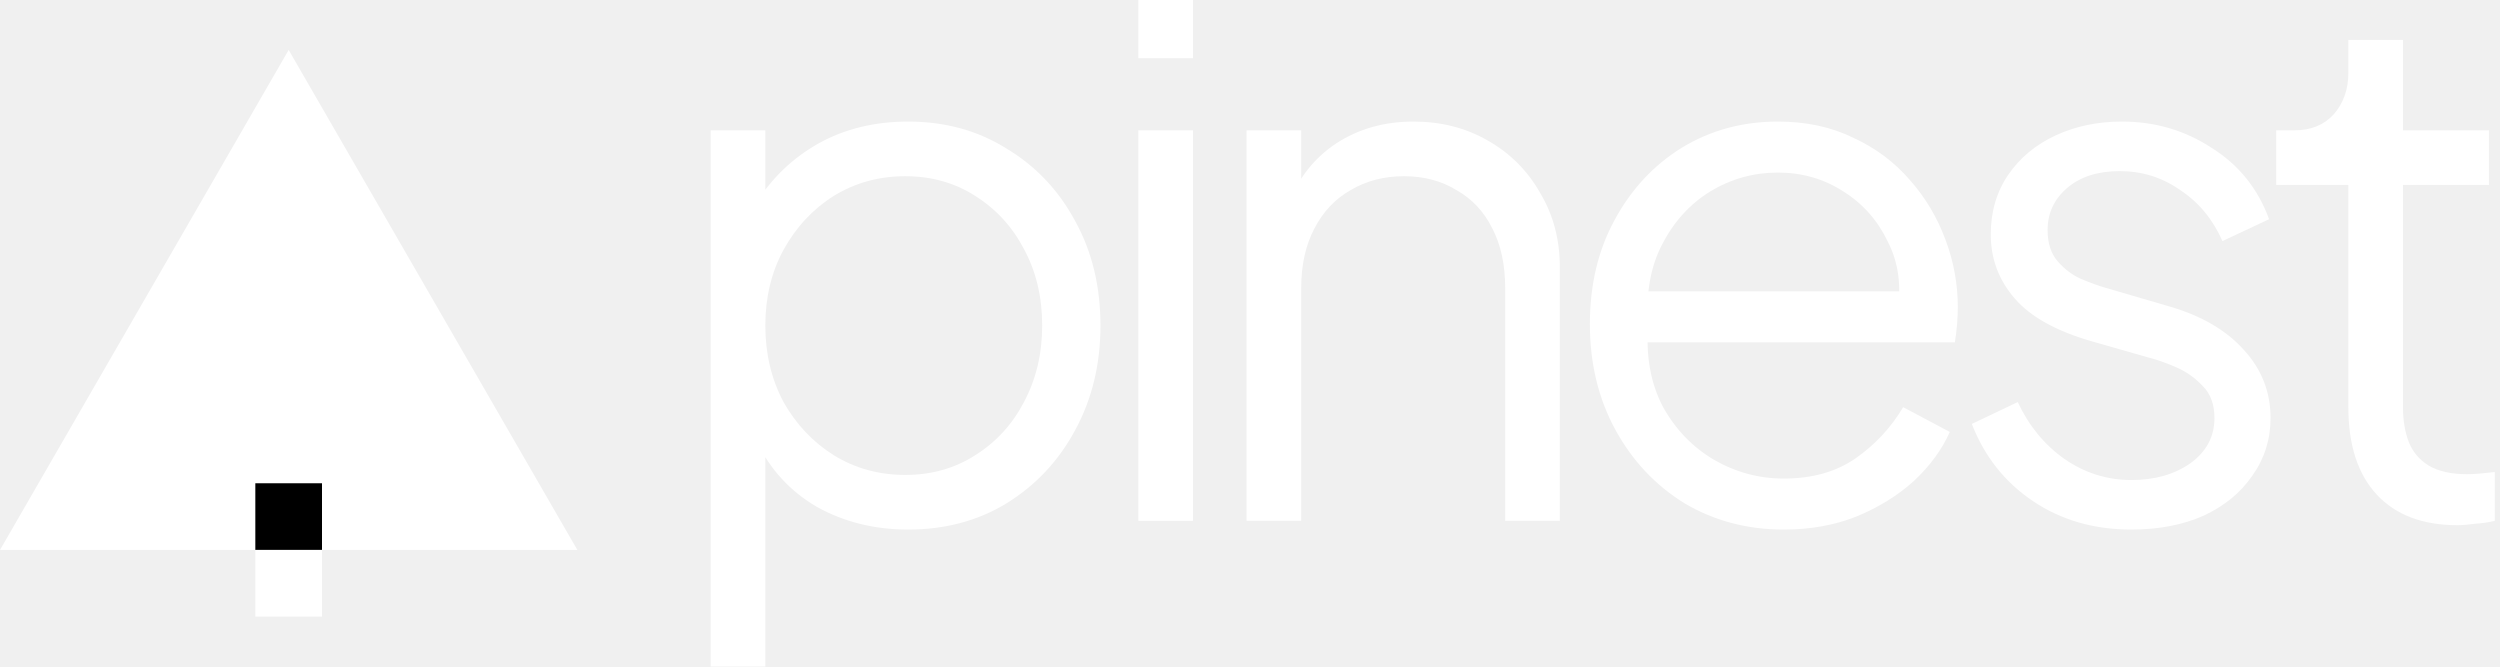
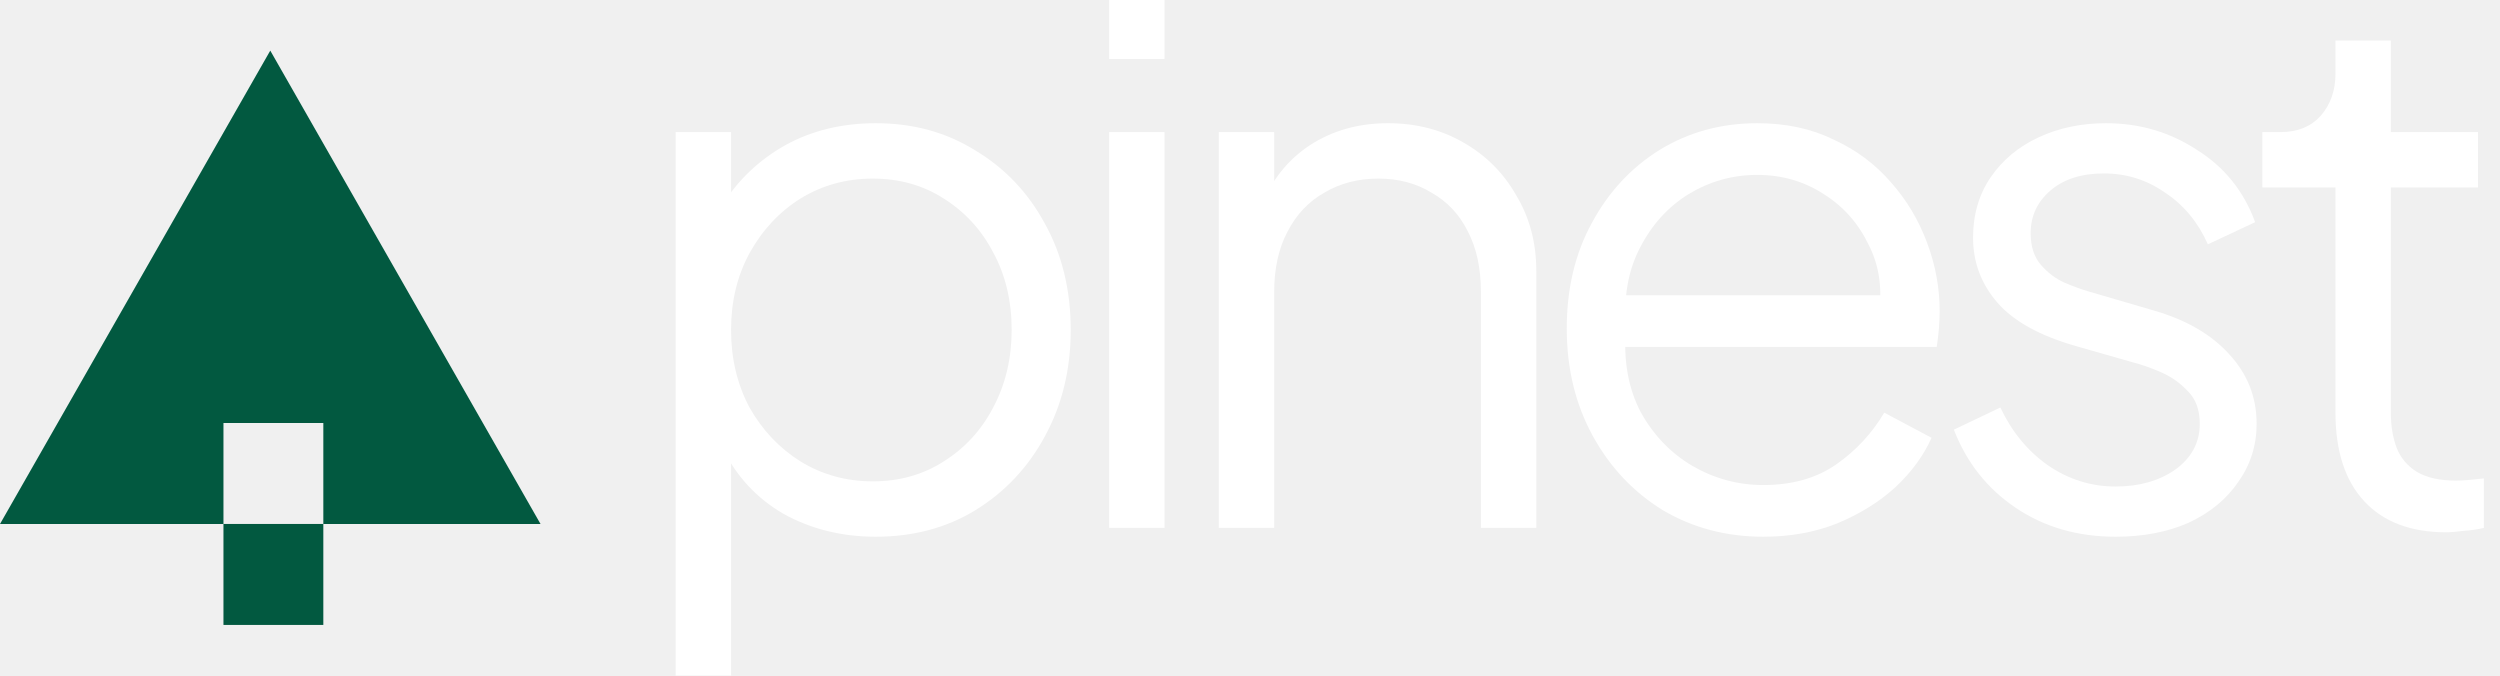
- <svg xmlns="http://www.w3.org/2000/svg" width="150" height="40" viewBox="0 0 150 40" fill="none">
-   <path d="M17.32 2.996L34.641 32.996H0L17.32 2.996Z" fill="white" />
-   <path d="M15.32 28.996H19.32V32.996H15.32V28.996Z" fill="black" />
-   <path d="M15.32 32.996H19.32V36.996H15.32V32.996Z" fill="white" />
-   <path d="M42.641 39.993V7.819H45.92V13.065L45.395 12.147C46.328 10.66 47.566 9.48 49.111 8.606C50.684 7.732 52.477 7.294 54.488 7.294C56.703 7.294 58.67 7.834 60.389 8.912C62.138 9.961 63.507 11.404 64.498 13.24C65.518 15.076 66.028 17.174 66.028 19.534C66.028 21.866 65.518 23.964 64.498 25.829C63.507 27.665 62.138 29.122 60.389 30.201C58.67 31.25 56.703 31.774 54.488 31.774C52.477 31.774 50.655 31.323 49.023 30.419C47.42 29.487 46.211 28.175 45.395 26.485L45.92 26.004V39.993H42.641ZM54.313 28.496C55.886 28.496 57.285 28.102 58.509 27.316C59.763 26.529 60.739 25.465 61.438 24.124C62.167 22.755 62.531 21.225 62.531 19.534C62.531 17.815 62.167 16.285 61.438 14.944C60.739 13.604 59.763 12.54 58.509 11.753C57.285 10.966 55.886 10.573 54.313 10.573C52.739 10.573 51.311 10.966 50.029 11.753C48.776 12.54 47.77 13.618 47.013 14.988C46.284 16.329 45.92 17.844 45.92 19.534C45.92 21.225 46.284 22.755 47.013 24.124C47.77 25.465 48.776 26.529 50.029 27.316C51.311 28.102 52.739 28.496 54.313 28.496Z" fill="white" />
-   <path d="M68.301 31.25V7.819H71.579V31.25H68.301ZM68.301 3.491V5.36442e-06L71.579 0V3.491H68.301Z" fill="white" />
-   <path d="M74.793 31.25V7.819H78.072V12.365L77.329 12.19C77.912 10.675 78.859 9.48 80.17 8.606C81.511 7.732 83.055 7.294 84.804 7.294C86.465 7.294 87.951 7.673 89.263 8.431C90.603 9.189 91.652 10.238 92.41 11.578C93.197 12.89 93.59 14.376 93.59 16.037V31.25H90.312V17.305C90.312 15.877 90.049 14.668 89.525 13.677C89.029 12.686 88.316 11.928 87.383 11.404C86.48 10.85 85.43 10.573 84.236 10.573C83.041 10.573 81.977 10.85 81.044 11.404C80.112 11.928 79.383 12.7 78.859 13.72C78.334 14.711 78.072 15.906 78.072 17.305V31.25H74.793Z" fill="white" />
-   <path d="M107.021 31.774C104.836 31.774 102.854 31.25 101.076 30.201C99.328 29.122 97.943 27.651 96.923 25.786C95.903 23.92 95.393 21.808 95.393 19.447C95.393 17.086 95.889 15.003 96.879 13.196C97.87 11.36 99.211 9.917 100.901 8.868C102.621 7.819 104.544 7.294 106.672 7.294C108.362 7.294 109.863 7.615 111.174 8.256C112.515 8.868 113.651 9.713 114.584 10.792C115.516 11.841 116.23 13.036 116.726 14.376C117.221 15.688 117.469 17.043 117.469 18.442C117.469 18.733 117.454 19.068 117.425 19.447C117.396 19.797 117.352 20.161 117.294 20.54H97.492V17.48H115.414L113.841 18.791C114.103 17.188 113.914 15.76 113.272 14.507C112.66 13.225 111.772 12.22 110.606 11.491C109.44 10.733 108.129 10.354 106.672 10.354C105.214 10.354 103.859 10.733 102.606 11.491C101.382 12.249 100.42 13.312 99.721 14.682C99.022 16.023 98.745 17.626 98.89 19.491C98.745 21.356 99.036 22.988 99.765 24.387C100.522 25.756 101.542 26.82 102.825 27.578C104.136 28.336 105.535 28.714 107.021 28.714C108.741 28.714 110.183 28.306 111.349 27.49C112.515 26.674 113.462 25.654 114.19 24.43L116.988 25.917C116.522 26.966 115.808 27.942 114.846 28.846C113.884 29.72 112.733 30.434 111.393 30.988C110.081 31.512 108.624 31.774 107.021 31.774Z" fill="white" />
-   <path d="M127.883 31.774C125.639 31.774 123.672 31.206 121.982 30.07C120.291 28.933 119.067 27.388 118.31 25.436L121.064 24.124C121.734 25.552 122.667 26.689 123.861 27.534C125.085 28.379 126.426 28.802 127.883 28.802C129.282 28.802 130.462 28.467 131.424 27.796C132.386 27.097 132.867 26.194 132.867 25.086C132.867 24.27 132.633 23.629 132.167 23.163C131.701 22.667 131.162 22.288 130.55 22.026C129.938 21.764 129.399 21.574 128.932 21.458L125.566 20.496C123.41 19.884 121.851 19.024 120.889 17.917C119.927 16.81 119.446 15.527 119.446 14.07C119.446 12.7 119.796 11.506 120.495 10.486C121.195 9.466 122.142 8.679 123.337 8.125C124.532 7.571 125.858 7.294 127.315 7.294C129.297 7.294 131.089 7.819 132.692 8.868C134.324 9.888 135.475 11.316 136.145 13.152L133.347 14.464C132.765 13.152 131.919 12.132 130.812 11.404C129.734 10.646 128.524 10.267 127.184 10.267C125.872 10.267 124.823 10.602 124.036 11.272C123.249 11.943 122.856 12.788 122.856 13.808C122.856 14.595 123.06 15.221 123.468 15.688C123.876 16.154 124.342 16.504 124.867 16.737C125.421 16.97 125.901 17.145 126.309 17.261L130.2 18.398C132.094 18.952 133.566 19.811 134.615 20.977C135.693 22.143 136.233 23.512 136.233 25.086C136.233 26.368 135.868 27.52 135.14 28.54C134.44 29.56 133.464 30.361 132.211 30.944C130.958 31.498 129.515 31.774 127.883 31.774Z" fill="white" />
-   <path d="M147.458 31.512C145.36 31.512 143.742 30.9 142.606 29.676C141.469 28.452 140.901 26.704 140.901 24.43V11.098H136.573V7.819H137.666C138.657 7.819 139.444 7.498 140.027 6.857C140.609 6.187 140.901 5.356 140.901 4.366V2.398H144.179V7.819H149.338V11.098H144.179V24.43C144.179 25.217 144.296 25.917 144.529 26.529C144.762 27.112 145.156 27.578 145.709 27.928C146.292 28.277 147.065 28.452 148.026 28.452C148.259 28.452 148.536 28.438 148.857 28.408C149.177 28.379 149.454 28.35 149.687 28.321V31.25C149.338 31.337 148.944 31.396 148.507 31.425C148.07 31.483 147.72 31.512 147.458 31.512Z" fill="white" />
+ <svg xmlns="http://www.w3.org/2000/svg" width="148" height="40" viewBox="0 0 148 40" fill="none">
+   <path d="M16 2.996L32 31.021H19.141V25.042H13.229V31.021H0L16 2.996Z" fill="#025940" />
+   <path d="M13.229 31.018H19.141V36.996H13.229V31.018Z" fill="#025940" />
+   <path d="M40 39.993V7.819H43.279V13.065L42.754 12.147C43.687 10.66 44.925 9.48 46.47 8.606C48.043 7.732 49.836 7.294 51.847 7.294C54.061 7.294 56.029 7.834 57.748 8.912C59.497 9.961 60.866 11.404 61.857 13.24C62.877 15.076 63.387 17.174 63.387 19.534C63.387 21.866 62.877 23.964 61.857 25.829C60.866 27.665 59.497 29.122 57.748 30.201C56.029 31.25 54.061 31.774 51.847 31.774C49.836 31.774 48.014 31.323 46.382 30.419C44.779 29.487 43.57 28.175 42.754 26.485L43.279 26.004V39.993H40ZM51.672 28.496C53.245 28.496 54.644 28.102 55.868 27.316C57.121 26.529 58.098 25.465 58.797 24.124C59.526 22.755 59.89 21.225 59.89 19.534C59.89 17.815 59.526 16.285 58.797 14.944C58.098 13.604 57.121 12.54 55.868 11.753C54.644 10.966 53.245 10.573 51.672 10.573C50.098 10.573 48.67 10.966 47.388 11.753C46.135 12.54 45.129 13.618 44.371 14.988C43.643 16.329 43.279 17.844 43.279 19.534C43.279 21.225 43.643 22.755 44.371 24.124C45.129 25.465 46.135 26.529 47.388 27.316C48.67 28.102 50.098 28.496 51.672 28.496Z" fill="white" />
+   <path d="M65.66 31.25V7.819H68.939V31.25H65.66ZM65.66 3.491V5.36442e-06L68.939 0V3.491H65.66Z" fill="white" />
+   <path d="M72.152 31.25V7.819H75.431V12.365L74.688 12.19C75.27 10.675 76.218 9.48 77.529 8.606C78.87 7.732 80.414 7.294 82.163 7.294C83.824 7.294 85.31 7.673 86.622 8.431C87.962 9.189 89.011 10.238 89.769 11.578C90.556 12.89 90.949 14.376 90.949 16.037V31.25H87.671V17.305C87.671 15.877 87.409 14.668 86.884 13.677C86.388 12.686 85.674 11.928 84.742 11.404C83.838 10.85 82.789 10.573 81.594 10.573C80.4 10.573 79.336 10.85 78.403 11.404C77.471 11.928 76.742 12.7 76.218 13.72C75.693 14.711 75.431 15.906 75.431 17.305V31.25H72.152Z" fill="white" />
+   <path d="M104.38 31.774C102.195 31.774 100.213 31.25 98.435 30.201C96.686 29.122 95.302 27.651 94.282 25.786C93.262 23.92 92.752 21.808 92.752 19.447C92.752 17.086 93.248 15.003 94.239 13.196C95.229 11.36 96.57 9.917 98.26 8.868C99.98 7.819 101.903 7.294 104.031 7.294C105.721 7.294 107.222 7.615 108.533 8.256C109.874 8.868 111.01 9.713 111.943 10.792C112.875 11.841 113.589 13.036 114.085 14.376C114.58 15.688 114.828 17.043 114.828 18.442C114.828 18.733 114.813 19.068 114.784 19.447C114.755 19.797 114.711 20.161 114.653 20.54H94.85V17.48H112.773L111.2 18.791C111.462 17.188 111.273 15.76 110.631 14.507C110.019 13.225 109.131 12.22 107.965 11.491C106.799 10.733 105.488 10.354 104.031 10.354C102.573 10.354 101.218 10.733 99.965 11.491C98.741 12.249 97.779 13.312 97.08 14.682C96.38 16.023 96.104 17.626 96.249 19.491C96.104 21.356 96.395 22.988 97.124 24.387C97.881 25.756 98.901 26.82 100.184 27.578C101.495 28.336 102.894 28.714 104.38 28.714C106.1 28.714 107.542 28.306 108.708 27.49C109.874 26.674 110.821 25.654 111.549 24.43L114.347 25.917C113.881 26.966 113.167 27.942 112.205 28.846C111.243 29.72 110.092 30.434 108.752 30.988C107.44 31.512 105.983 31.774 104.38 31.774Z" fill="white" />
+   <path d="M125.242 31.774C122.998 31.774 121.031 31.206 119.341 30.07C117.65 28.933 116.426 27.388 115.669 25.436L118.423 24.124C119.093 25.552 120.026 26.689 121.22 27.534C122.444 28.379 123.785 28.802 125.242 28.802C126.641 28.802 127.821 28.467 128.783 27.796C129.745 27.097 130.226 26.194 130.226 25.086C130.226 24.27 129.992 23.629 129.526 23.163C129.06 22.667 128.521 22.288 127.909 22.026C127.297 21.764 126.758 21.574 126.291 21.458L122.925 20.496C120.769 19.884 119.21 19.024 118.248 17.917C117.286 16.81 116.805 15.527 116.805 14.07C116.805 12.7 117.155 11.506 117.854 10.486C118.554 9.466 119.501 8.679 120.696 8.125C121.891 7.571 123.217 7.294 124.674 7.294C126.656 7.294 128.448 7.819 130.051 8.868C131.683 9.888 132.834 11.316 133.504 13.152L130.706 14.464C130.124 13.152 129.278 12.132 128.171 11.404C127.093 10.646 125.883 10.267 124.543 10.267C123.231 10.267 122.182 10.602 121.395 11.272C120.608 11.943 120.215 12.788 120.215 13.808C120.215 14.595 120.419 15.221 120.827 15.688C121.235 16.154 121.701 16.504 122.226 16.737C122.78 16.97 123.26 17.145 123.668 17.261L127.559 18.398C129.453 18.952 130.925 19.811 131.974 20.977C133.052 22.143 133.592 23.512 133.592 25.086C133.592 26.368 133.227 27.52 132.499 28.54C131.799 29.56 130.823 30.361 129.57 30.944C128.317 31.498 126.874 31.774 125.242 31.774Z" fill="white" />
+   <path d="M144.817 31.512C142.719 31.512 141.101 30.9 139.965 29.676C138.828 28.452 138.26 26.704 138.26 24.43V11.098H133.932V7.819H135.025C136.016 7.819 136.803 7.498 137.386 6.857C137.968 6.187 138.26 5.356 138.26 4.366V2.398H141.538V7.819H146.697V11.098H141.538V24.43C141.538 25.217 141.655 25.917 141.888 26.529C142.121 27.112 142.515 27.578 143.068 27.928C143.651 28.277 144.424 28.452 145.385 28.452C145.618 28.452 145.895 28.438 146.216 28.408C146.536 28.379 146.813 28.35 147.046 28.321V31.25C146.697 31.337 146.303 31.396 145.866 31.425C145.429 31.483 145.079 31.512 144.817 31.512Z" fill="white" />
</svg>
